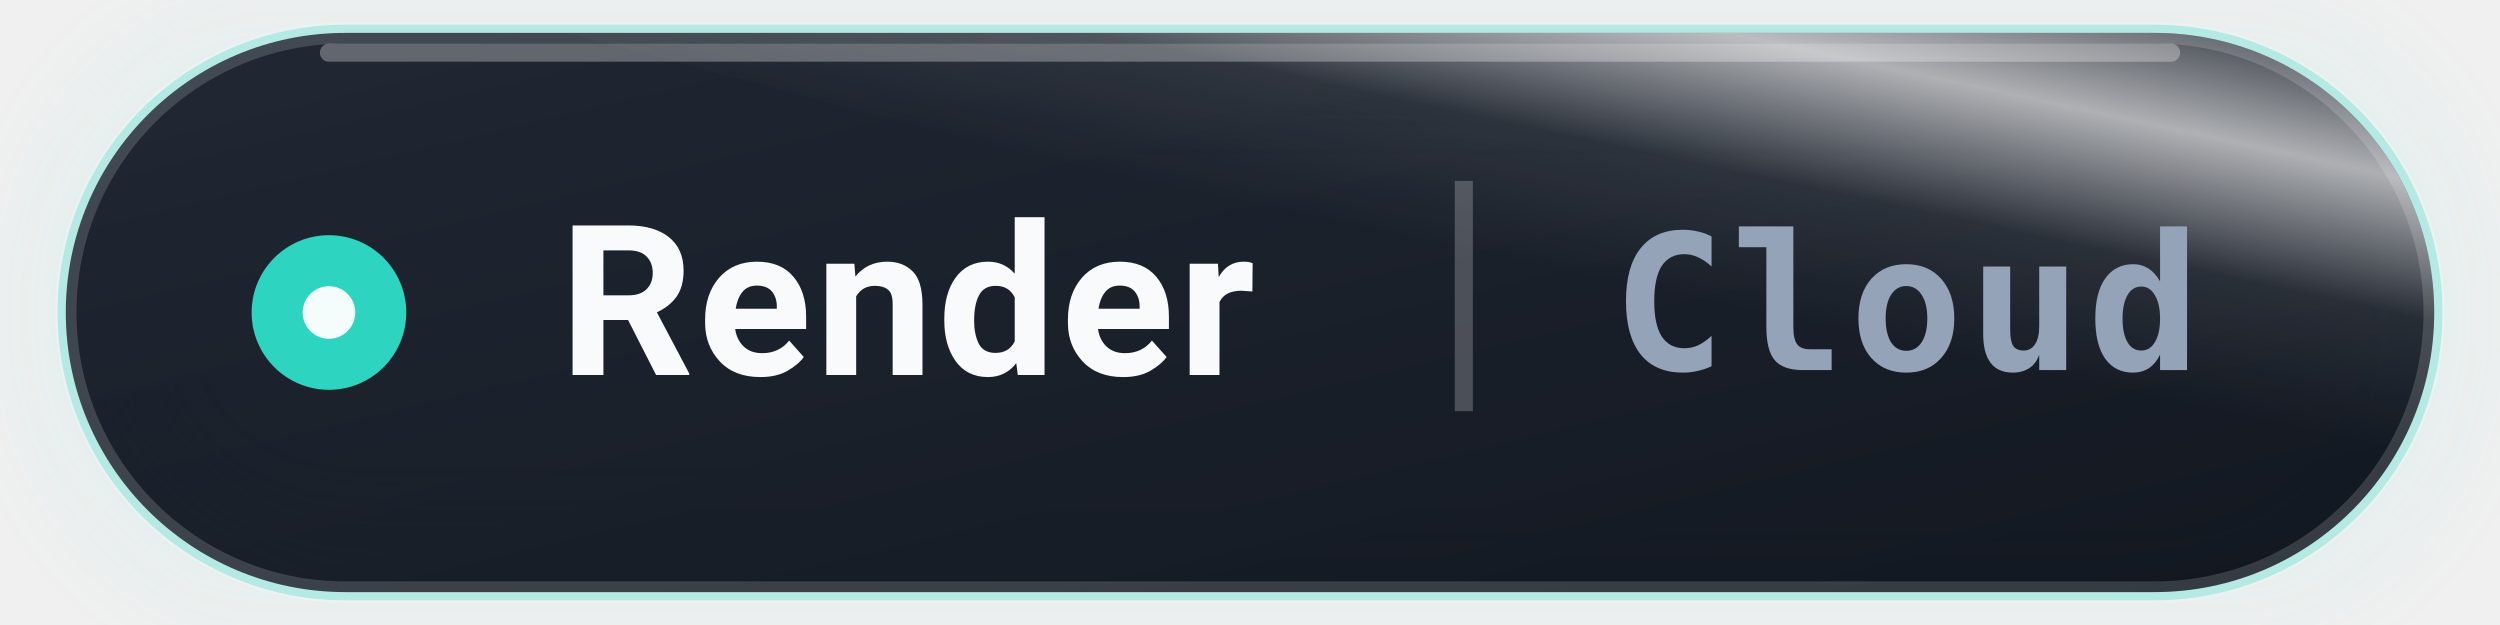
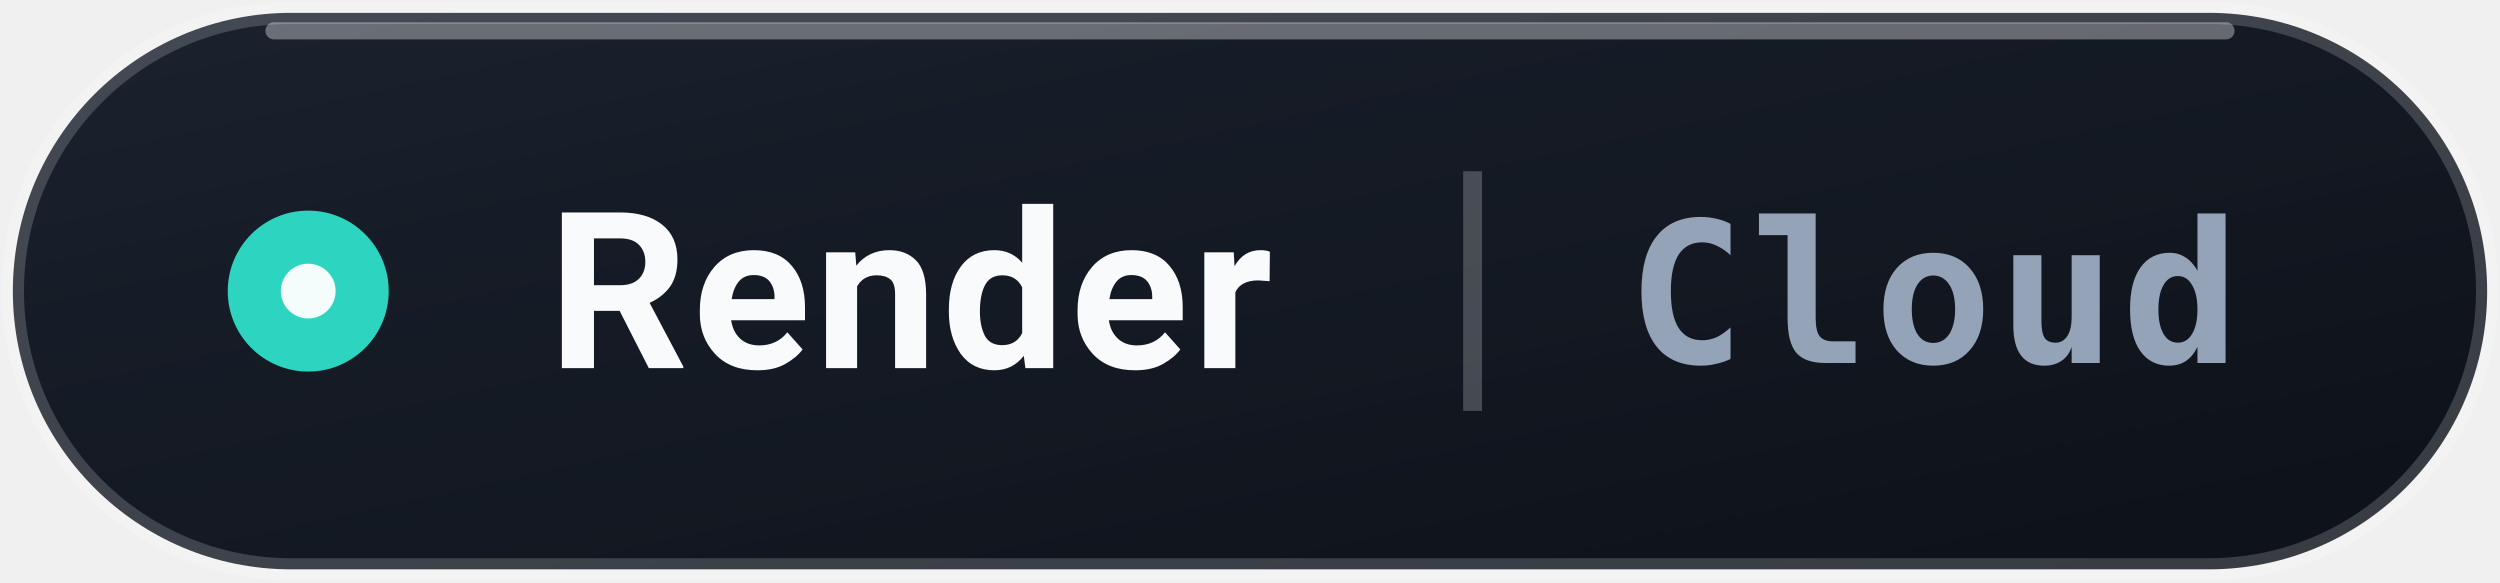
- <svg xmlns="http://www.w3.org/2000/svg" width="152" height="38" viewBox="0 0 152 38" fill="none">
+ <svg xmlns="http://www.w3.org/2000/svg" width="146" height="34" viewBox="0 0 146 34" fill="none">
  <defs>
    <linearGradient id="bg_render" x1="0%" y1="0%" x2="100%" y2="100%">
-       <stop offset="0%" stop-color="#19202C" stop-opacity="0.96" />
-       <stop offset="100%" stop-color="#0D121B" stop-opacity="0.98" />
+       <stop offset="0%" stop-color="#161D29" stop-opacity="0.98" />
+       <stop offset="100%" stop-color="#0A0E16" stop-opacity="0.99" />
    </linearGradient>
-     <linearGradient id="sheen_v_render" x1="0%" y1="0%" x2="40%" y2="100%">
+     <linearGradient id="sheen_render" x1="0%" y1="0%" x2="0%" y2="100%">
      <stop offset="0%" stop-color="#FFFFFF" stop-opacity="0" />
-       <stop offset="25%" stop-color="#FFFFFF" stop-opacity="0.08" />
-       <stop offset="50%" stop-color="#FFFFFF" stop-opacity="0.65" />
-       <stop offset="75%" stop-color="#FFFFFF" stop-opacity="0.08" />
+       <stop offset="30%" stop-color="#FFFFFF" stop-opacity="0.08" />
+       <stop offset="50%" stop-color="#FFFFFF" stop-opacity="0.45" />
+       <stop offset="70%" stop-color="#FFFFFF" stop-opacity="0.08" />
      <stop offset="100%" stop-color="#FFFFFF" stop-opacity="0" />
    </linearGradient>
-     <filter id="aura_render" x="-30%" y="-30%" width="160%" height="160%">
-       <feGaussianBlur stdDeviation="3.2" result="blur" />
-       <feMerge>
-         <feMergeNode in="blur" />
-         <feMergeNode in="SourceGraphic" />
-       </feMerge>
-     </filter>
    <clipPath id="clip_render">
-       <rect x="4" y="2" width="144" height="34" rx="17" />
+       <rect x="0.75" y="0.75" width="144.5" height="32.5" rx="16.25" />
    </clipPath>
    <style>
-       @keyframes sweep_down_render {
-         0% {
-           transform: translateY(-45px) rotate(15deg);
-           opacity: 0;
-         }
-         12% {
-           opacity: 1;
-         }
-         45% {
-           transform: translateY(69px) rotate(15deg);
-           opacity: 1;
-         }
-         50%, 100% {
-           transform: translateY(69px) rotate(15deg);
-           opacity: 0;
-         }
-       }
-       @keyframes aura_pulse_render {
-         0%, 100% { stroke: rgba(255, 255, 255, 0.16); stroke-width: 1.2px; }
-         50% { stroke: #2DD4BF; stroke-width: 1.8px; }
-       }
      @keyframes gem_pulse_render {
-         0%, 100% { transform: scale(0.92); transform-origin: 20px 19px; }
-         50% { transform: scale(1.18); transform-origin: 20px 19px; }
-       }
-       @keyframes spec_glow_render {
-         0%, 100% { fill: #94A3B8; }
-         50% { fill: #2DD4BF; }
-       }
- 
-       .sheen-down {
-         animation: sweep_down_render 3.8s infinite cubic-bezier(0.22, 1, 0.36, 1);
-         animation-delay: 1.0s;
-       }
-       .capsule-border {
-         animation: aura_pulse_render 3.8s infinite ease-in-out;
-         animation-delay: 1.0s;
+         0%, 100% { transform: scale(0.92); transform-origin: 18.0px 17.0px; }
+         50% { transform: scale(1.18); transform-origin: 18.0px 17.0px; }
      }
      .gem-pulse {
-         animation: gem_pulse_render 2.2s infinite ease-in-out;
-       }
-       .spec-text {
-         animation: spec_glow_render 3.8s infinite ease-in-out;
-         animation-delay: 1.0s;
+         animation: gem_pulse_render 2.4s infinite ease-in-out;
      }
    </style>
  </defs>
-   <rect x="4" y="2" width="144" height="34" rx="17" fill="none" stroke="#2DD4BF" opacity="0.38" filter="url(#aura_render)">
-     <animate attributeName="opacity" values="0.15;0.7;0.15" dur="3.8s" begin="1.0s" repeatCount="indefinite" />
-     <animate attributeName="stroke-width" values="1;2.6;1" dur="3.8s" begin="1.0s" repeatCount="indefinite" />
+   <rect x="0.75" y="0.75" width="144.5" height="32.5" rx="16.25" fill="url(#bg_render)" />
+   <rect x="0.75" y="0.75" width="144.5" height="32.5" rx="16.25" fill="none" stroke="rgba(255,255,255,0.18)" stroke-width="1.3">
+     <animate attributeName="stroke" values="rgba(255,255,255,0.18);#2DD4BF;rgba(255,255,255,0.18)" dur="3.6s" begin="1.2s" repeatCount="indefinite" />
+     <animate attributeName="stroke-width" values="1.2;1.8;1.2" dur="3.6s" begin="1.2s" repeatCount="indefinite" />
  </rect>
-   <rect x="4" y="2" width="144" height="34" rx="17" fill="url(#bg_render)" />
-   <rect class="capsule-border" x="4" y="2" width="144" height="34" rx="17" fill="none" stroke="rgba(255,255,255,0.16)" stroke-width="1.3">
-     <animate attributeName="stroke" values="rgba(255,255,255,0.16);#2DD4BF;rgba(255,255,255,0.16)" dur="3.8s" begin="1.0s" repeatCount="indefinite" />
-     <animate attributeName="stroke-width" values="1.2;1.8;1.2" dur="3.8s" begin="1.0s" repeatCount="indefinite" />
-   </rect>
-   <path d="M 20 3.2 L 132 3.2" stroke="rgba(255, 255, 255, 0.3)" stroke-width="1.1" stroke-linecap="round" />
+   <path d="M 16 1.8 L 130 1.8" stroke="rgba(255, 255, 255, 0.35)" stroke-width="1" stroke-linecap="round" />
  <g clip-path="url(#clip_render)">
-     <rect class="sheen-down" x="-20" y="-35" width="212" height="28" fill="url(#sheen_v_render)" transform="rotate(15)">
-       <animateTransform attributeName="transform" type="translate" from="0 -50" to="0 79" dur="3.8s" begin="1.0s" repeatCount="indefinite" />
-     </rect>
+     <g transform="rotate(14)">
+       <rect x="-30" y="-45" width="206" height="20" fill="url(#sheen_render)" opacity="0">
+         <animateTransform attributeName="transform" type="translate" additive="sum" values="0 -35; 0 79; 0 79; 0 -35" keyTimes="0; 0.45; 0.50; 1" dur="3.6s" begin="1.2s" repeatCount="indefinite" />
+         <animate attributeName="opacity" values="0; 0.85; 0.85; 0; 0" keyTimes="0; 0.10; 0.40; 0.46; 1" dur="3.6s" begin="1.2s" repeatCount="indefinite" />
+       </rect>
+     </g>
  </g>
-   <circle cx="20" cy="19" r="4.2" fill="none" stroke="#2DD4BF">
-     <animate attributeName="r" values="4.2;9.5;13" dur="2.2s" repeatCount="indefinite" />
-     <animate attributeName="opacity" values="0.85;0.25;0" dur="2.2s" repeatCount="indefinite" />
-     <animate attributeName="stroke-width" values="1.6;1;0.2" dur="2.2s" repeatCount="indefinite" />
+   <circle cx="18.0" cy="17.0" r="4.2" fill="none" stroke="#2DD4BF">
+     <animate attributeName="r" values="4.2;9.5;13" dur="2.4s" repeatCount="indefinite" />
+     <animate attributeName="opacity" values="0.85;0.25;0" dur="2.4s" repeatCount="indefinite" />
+     <animate attributeName="stroke-width" values="1.6;1;0.2" dur="2.4s" repeatCount="indefinite" />
  </circle>
-   <circle class="gem-pulse" cx="20" cy="19" r="4.2" fill="#2DD4BF">
-     <animate attributeName="r" values="3.8;4.8;3.8" dur="2.2s" repeatCount="indefinite" />
+   <circle class="gem-pulse" cx="18.0" cy="17.0" r="4.2" fill="#2DD4BF">
+     <animate attributeName="r" values="3.8;4.8;3.8" dur="2.4s" repeatCount="indefinite" />
  </circle>
-   <circle cx="20" cy="19" r="1.6" fill="#FFFFFF" opacity="0.95" />
-   <text x="34" y="22.8" font-family="-apple-system, BlinkMacSystemFont, 'Segoe UI', Roboto, 'Plus Jakarta Sans', sans-serif" font-size="12.8" font-weight="700" fill="#F8FAFC" letter-spacing="0.25px">Render</text>
-   <line x1="89" y1="11" x2="89" y2="25" stroke="rgba(255, 255, 255, 0.22)" stroke-width="1.1" />
-   <text class="spec-text" x="98" y="22.5" font-family="'JetBrains Mono', Consolas, Monaco, monospace" font-size="11.5" font-weight="700" fill="#94A3B8" letter-spacing="0.3px">
+   <circle cx="18.0" cy="17.0" r="1.6" fill="#FFFFFF" opacity="0.95" />
+   <text x="32.0" y="21.5" font-family="-apple-system, BlinkMacSystemFont, 'Segoe UI', Roboto, 'Plus Jakarta Sans', sans-serif" font-size="12.8" font-weight="700" fill="#F8FAFC" letter-spacing="0.25px">Render</text>
+   <line x1="86" y1="10" x2="86" y2="24" stroke="rgba(255, 255, 255, 0.22)" stroke-width="1.1" />
+   <text x="95.0" y="21.2" font-family="'JetBrains Mono', Consolas, Monaco, monospace" font-size="11.5" font-weight="700" fill="#94A3B8" letter-spacing="0.3px">
    Cloud
-     <animate attributeName="fill" values="#94A3B8;#2DD4BF;#94A3B8" dur="3.8s" begin="1.0s" repeatCount="indefinite" />
+     <animate attributeName="fill" values="#94A3B8;#2DD4BF;#94A3B8" dur="3.6s" begin="1.2s" repeatCount="indefinite" />
  </text>
</svg>
